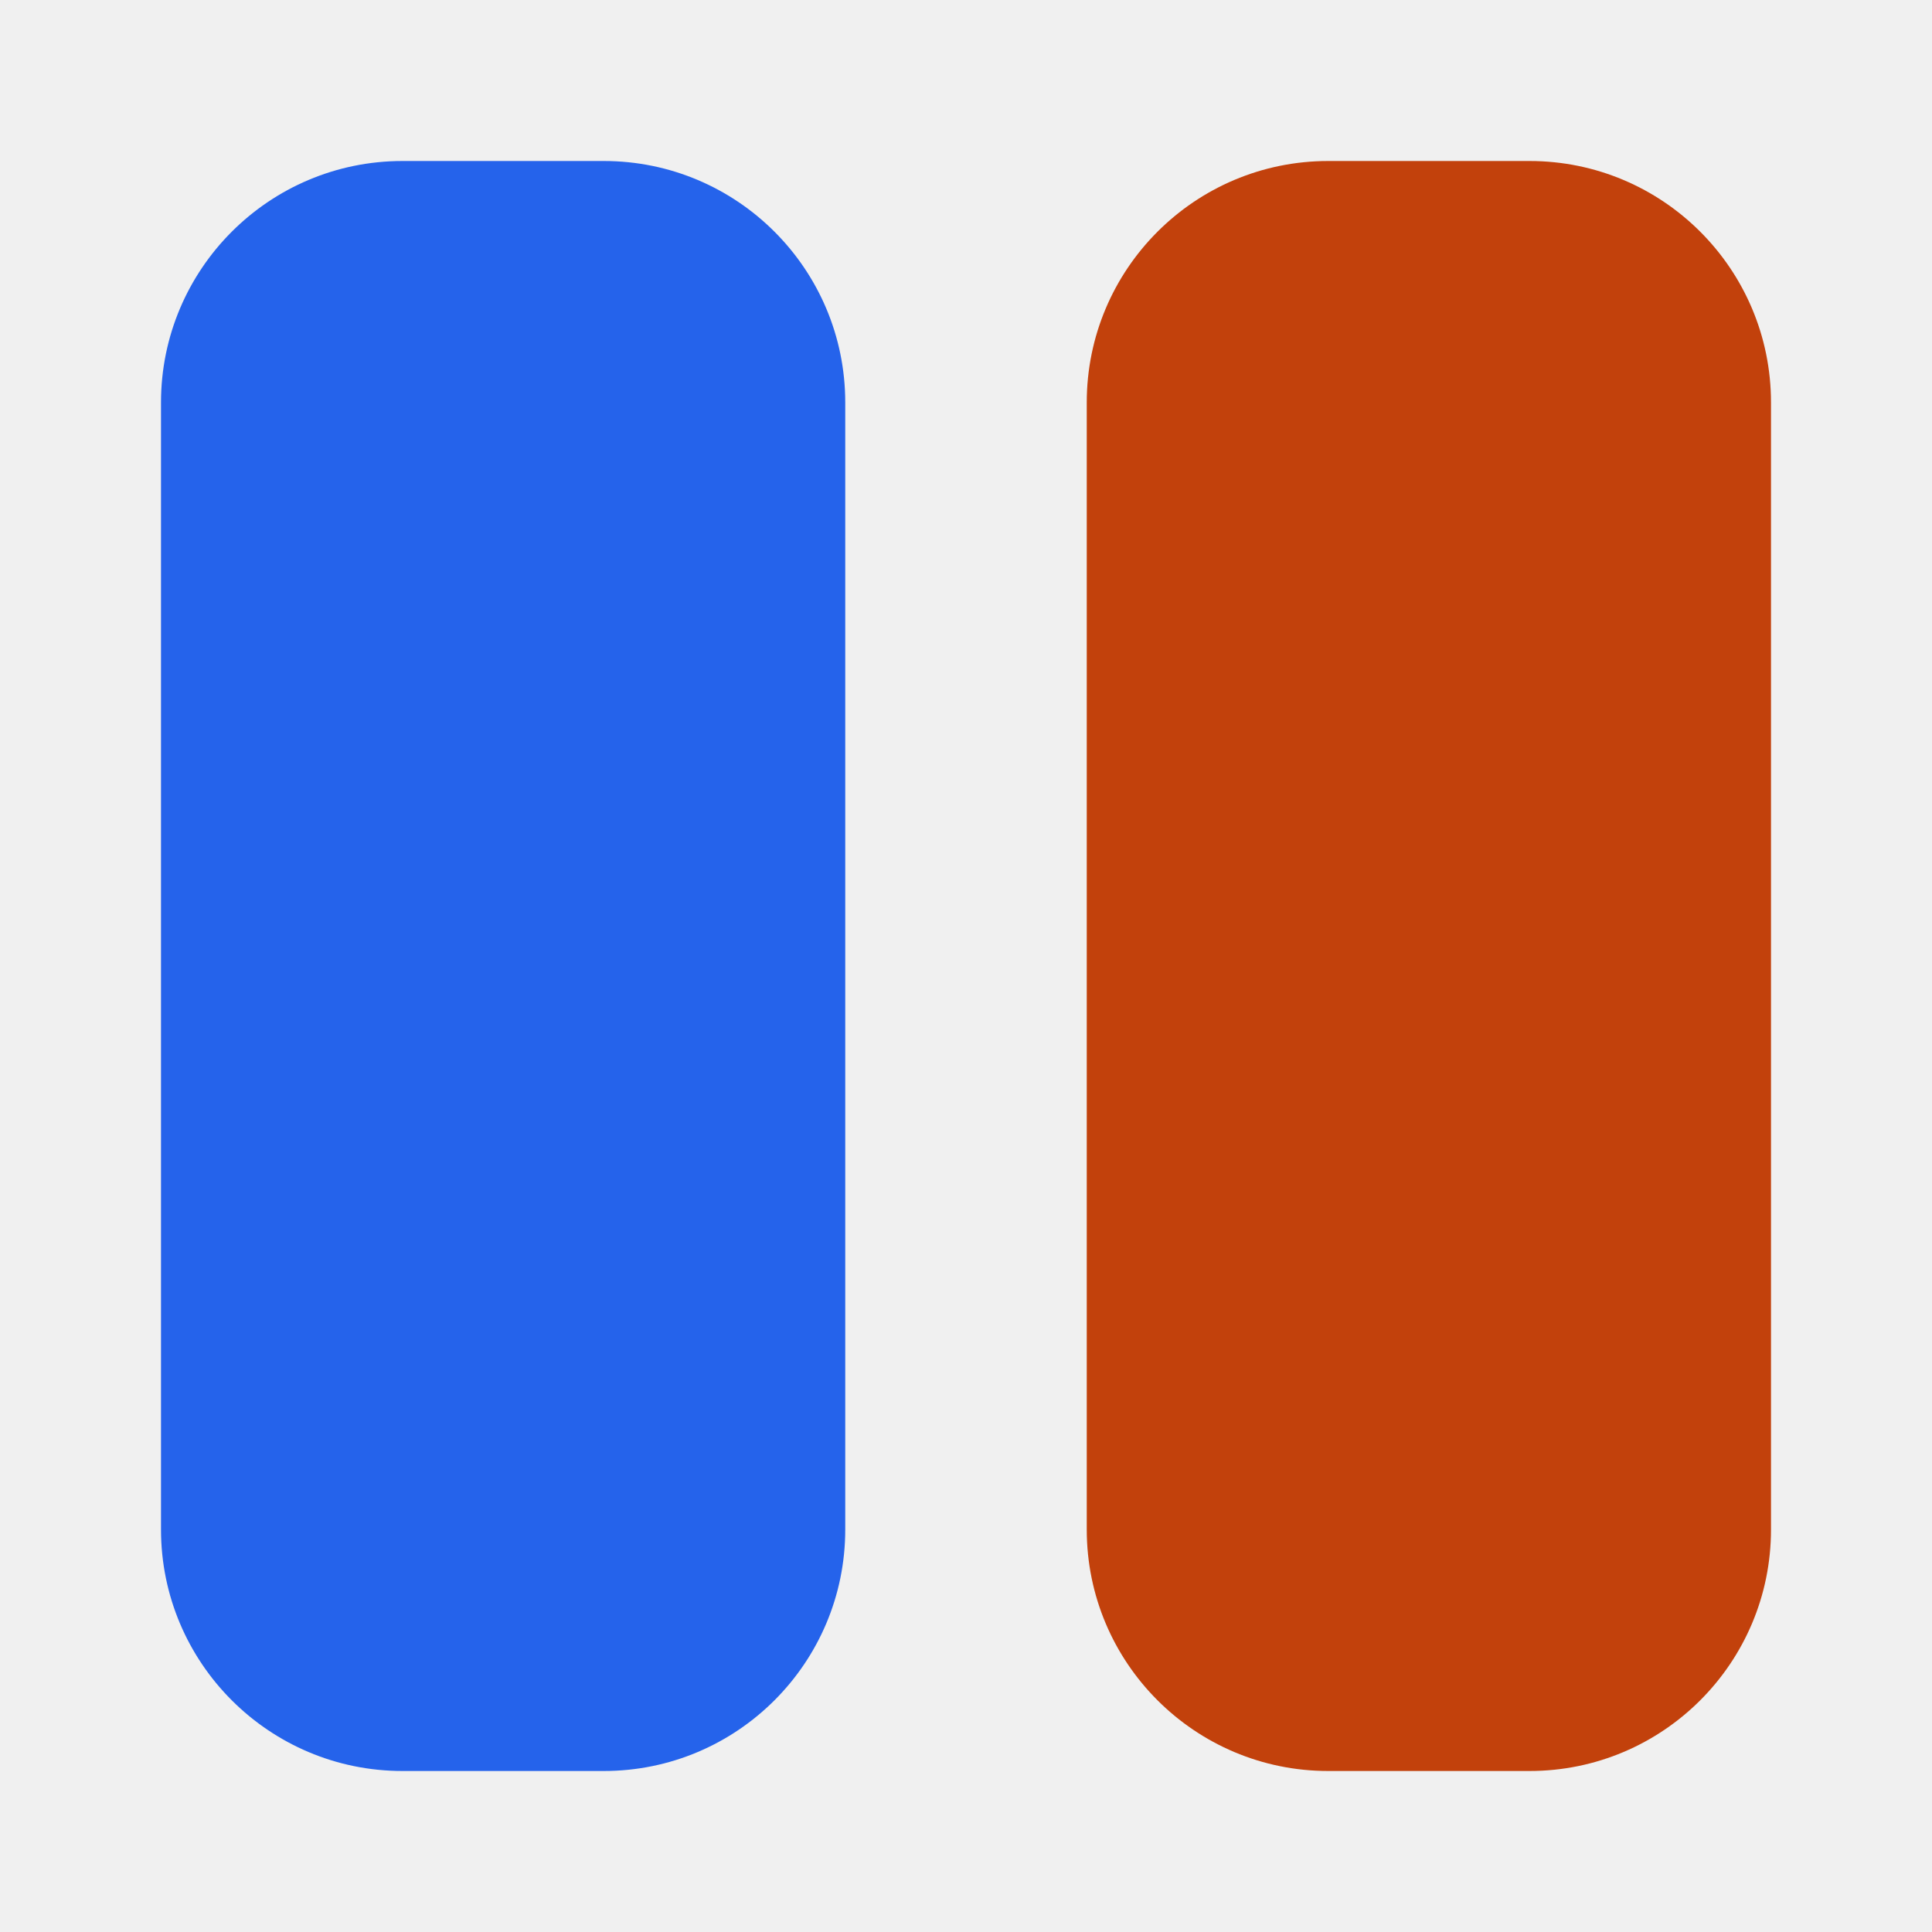
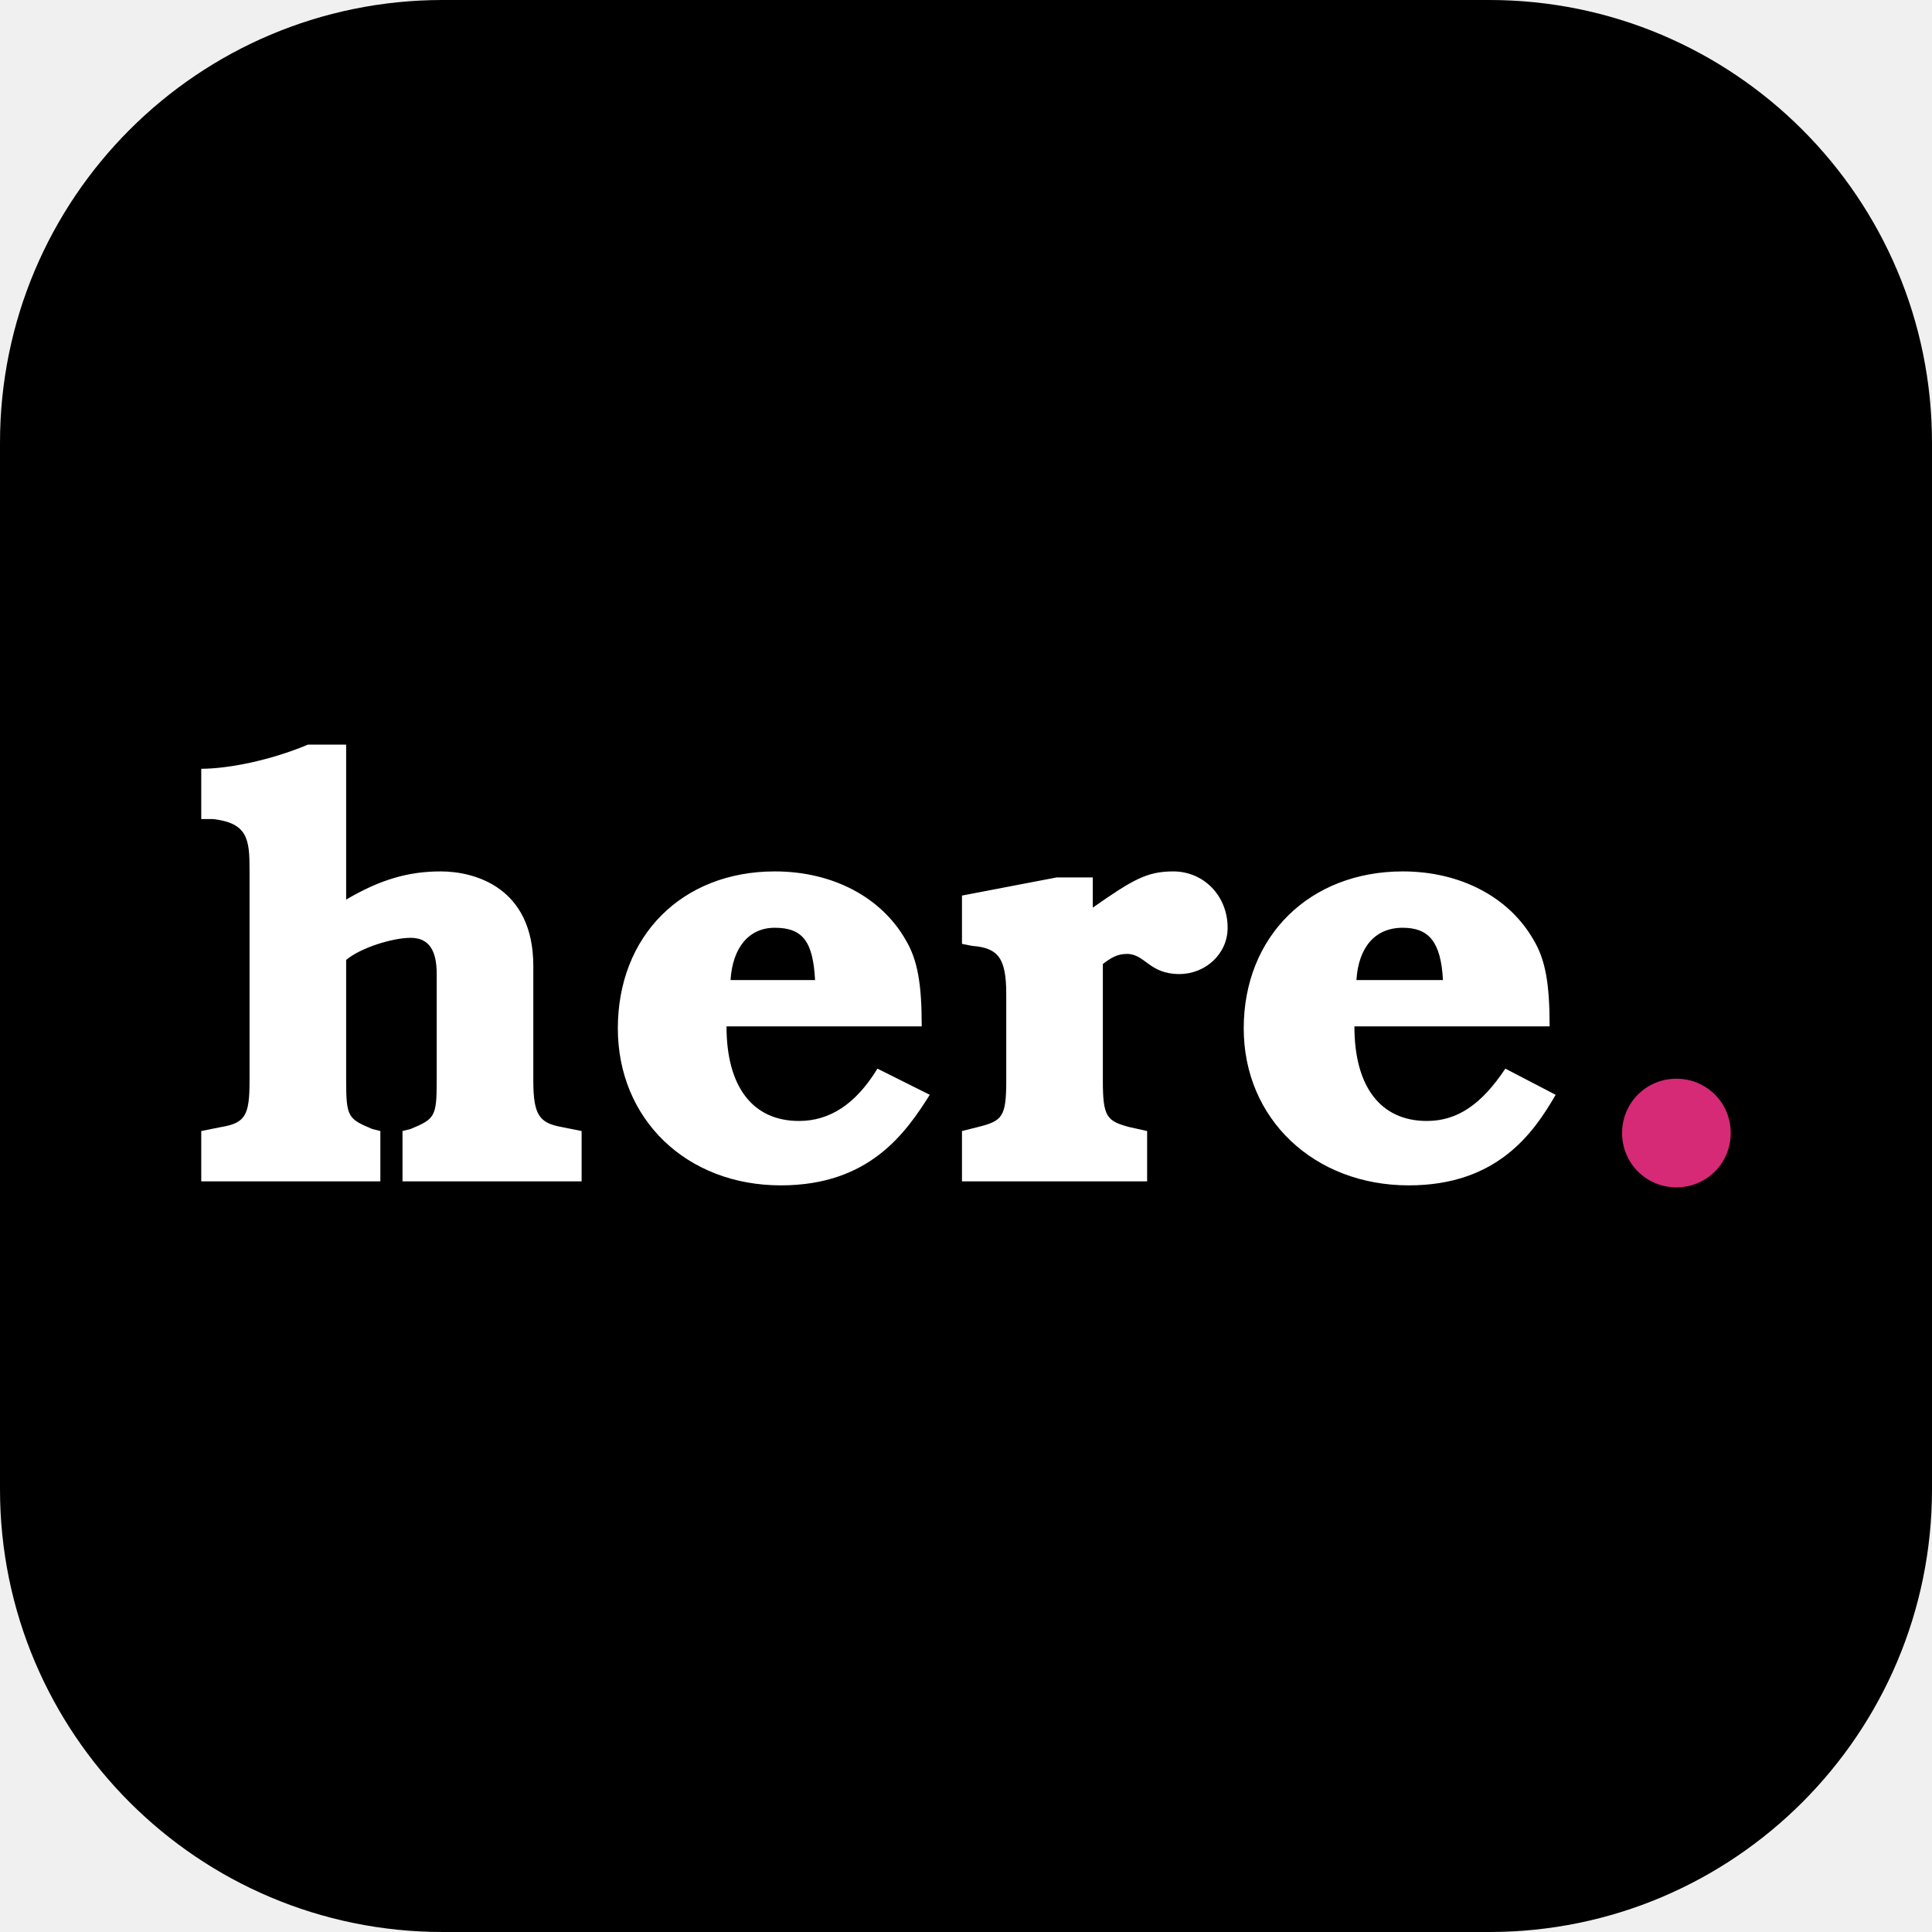
<svg xmlns="http://www.w3.org/2000/svg" viewBox="0 0 96 96">
-   <rect x="8" y="8" width="34" height="80" rx="12" fill="#2563eb" />
-   <rect x="54" y="8" width="34" height="80" rx="12" fill="#c2410c" />
+   <rect width="96" height="96" rx="22" fill="#000" />
+   <path fill="#fff" d="M28.9 58.7V56.2L27.9 56.0C26.8 55.8 26.5 55.4 26.5 53.7V48.0C26.5 44.1 23.6 43.3 21.9 43.3C20.3 43.3 18.9 43.7 17.2 44.7V37.0H15.3C13.4 37.8 11.3 38.2 10.0 38.2V40.7L10.6 40.7C12.3 40.9 12.4 41.7 12.4 43.2V53.7C12.4 55.4 12.2 55.8 11.0 56.0L10.0 56.2V58.7H18.9V56.2L18.5 56.1C17.3 55.6 17.2 55.5 17.2 53.7V47.7C17.9 47.1 19.5 46.6 20.4 46.6C21.3 46.6 21.7 47.2 21.7 48.4V53.7C21.7 55.5 21.6 55.6 20.4 56.1L20.0 56.2V58.7ZM46.2 54.4 43.6 53.1C42.5 54.9 41.2 55.7 39.7 55.7C37.4 55.7 36.1 54.0 36.1 51.0H45.8C45.8 48.9 45.6 47.7 45.0 46.7C43.8 44.6 41.4 43.3 38.5 43.3C33.9 43.3 30.7 46.5 30.7 51.1C30.7 55.6 34.1 58.9 38.8 58.9C43.2 58.9 45.0 56.3 46.2 54.4ZM40.5 48.7H36.3C36.4 47.1 37.2 46.1 38.5 46.1C39.9 46.1 40.4 46.8 40.5 48.7ZM61.0 46.1C61.0 44.5 59.8 43.3 58.3 43.3C57.0 43.3 56.3 43.7 54.3 45.1V43.6H52.5L47.8 44.5V46.9L48.3 47.0C49.6 47.1 50.0 47.6 50.0 49.4V53.7C50.0 55.5 49.8 55.7 48.6 56.0L47.8 56.2V58.7H57.0V56.2L56.1 56.0C55.0 55.7 54.8 55.5 54.8 53.7V47.9C55.2 47.6 55.5 47.4 56.0 47.4C56.9 47.4 57.1 48.4 58.6 48.4C59.9 48.4 61.0 47.4 61.0 46.1ZM77.3 54.4 74.8 53.1C73.6 54.9 72.4 55.7 70.9 55.7C68.6 55.7 67.3 54.0 67.3 51.0H77.0C77.0 48.9 76.8 47.7 76.2 46.7C75.0 44.6 72.6 43.3 69.7 43.3C65.1 43.3 61.8 46.5 61.8 51.1C61.8 55.6 65.3 58.9 70.0 58.9C74.4 58.9 76.2 56.3 77.3 54.4ZM71.7 48.7H67.4C67.5 47.1 68.3 46.1 69.7 46.1C71.0 46.1 71.6 46.8 71.7 48.7Z" />
+   <path fill="#d62976" d="M86.0 56.3C86.0 54.8 84.8 53.6 83.3 53.6C81.8 53.6 80.6 54.8 80.6 56.3C80.6 57.8 81.8 59.0 83.3 59.0C84.8 59.0 86.0 57.8 86.0 56.3Z" />
</svg>
